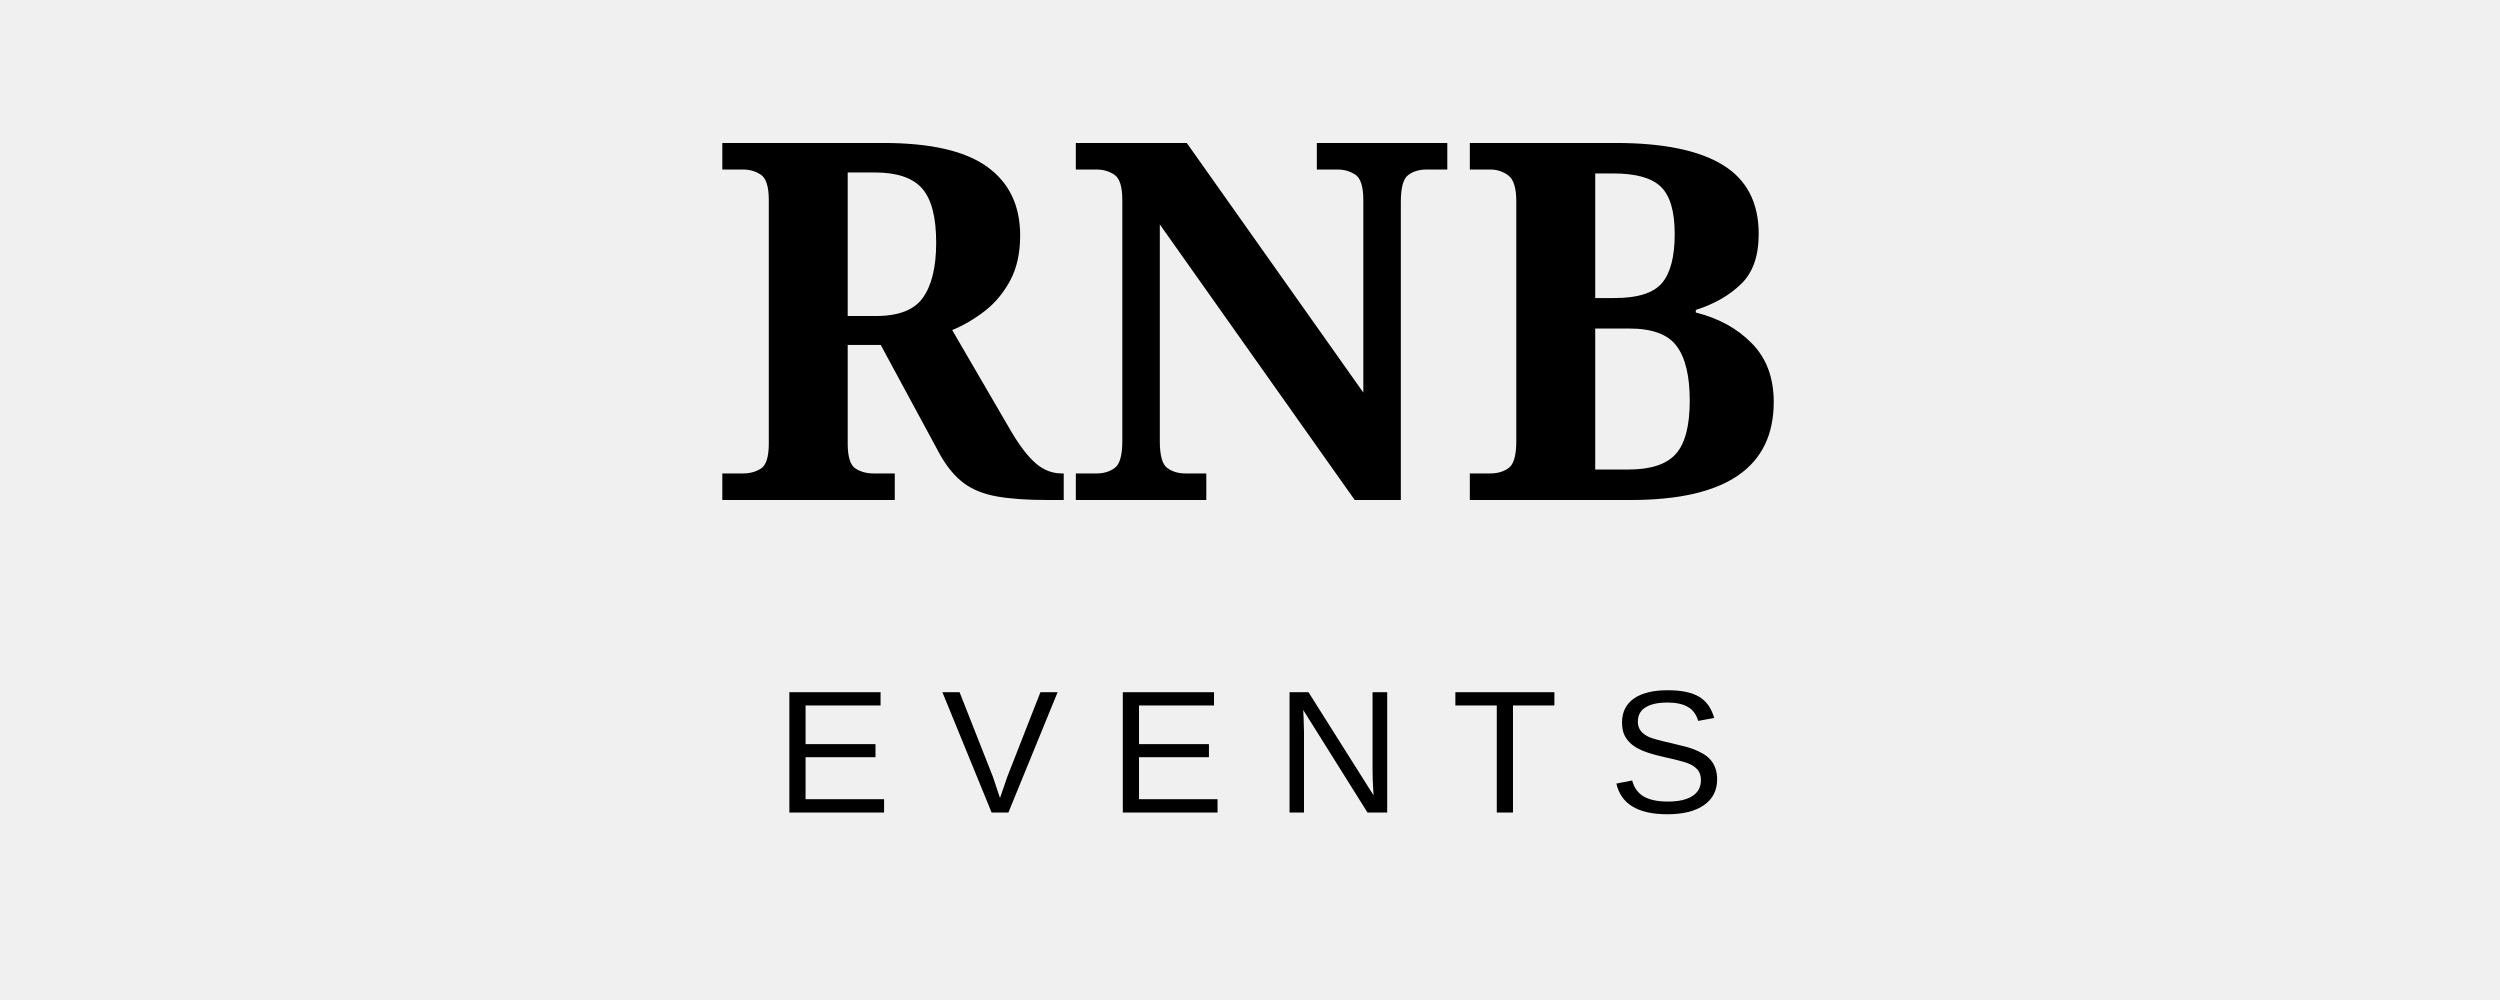
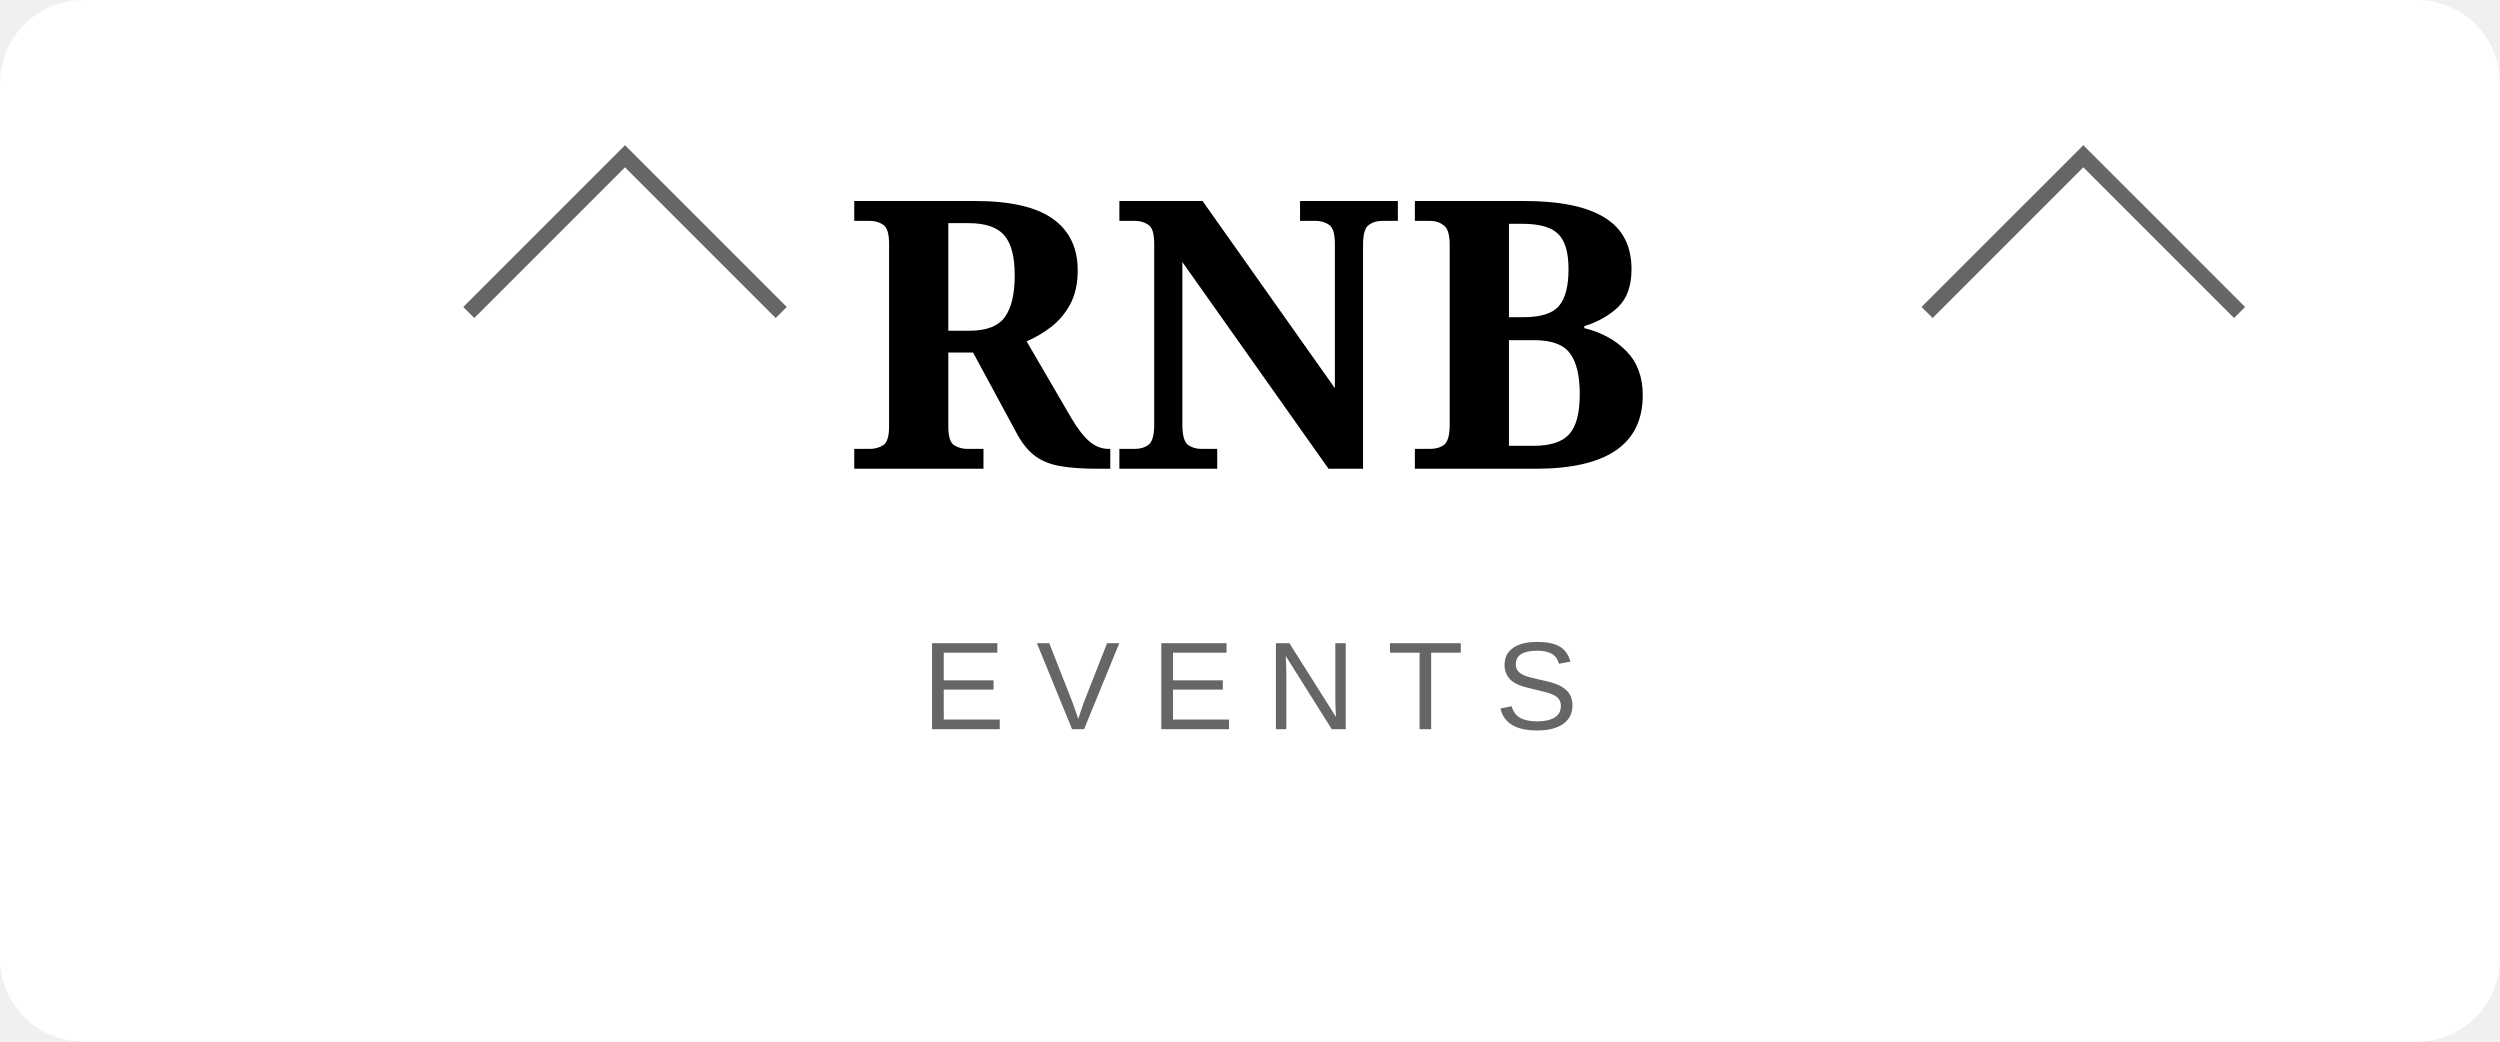
- <svg xmlns="http://www.w3.org/2000/svg" viewBox="0 0 200 80" fill="none">
-   <text x="100" y="40" font-family="Georgia, serif" font-size="40" font-weight="bold" fill="#000000" text-anchor="middle">RNB</text>
-   <text x="100" y="65" font-family="Arial, sans-serif" font-size="14" font-weight="300" fill="#000000" text-anchor="middle" letter-spacing="4">EVENTS</text>
+ <svg xmlns="http://www.w3.org/2000/svg" viewBox="0 0 240 100" fill="none">
+   <rect width="240" height="100" fill="white" rx="8" />
+   <g transform="translate(30, 15)">
+     <path d="M20 10 L30 0 L40 10 M35 5 L45 15 M15 15 L25 5" stroke="#666" stroke-width="1.5" fill="none" />
+     <path d="M160 10 L170 0 L180 10 M175 5 L185 15 M155 15 L165 5" stroke="#666" stroke-width="1.5" fill="none" />
+   </g>
+   <text x="120" y="45" font-family="Georgia, serif" font-size="36" font-weight="700" fill="#000" text-anchor="middle">RNB</text>
+   <text x="120" y="70" font-family="Arial, sans-serif" font-size="12" font-weight="300" fill="#666" text-anchor="middle" letter-spacing="3">EVENTS</text>
</svg>
